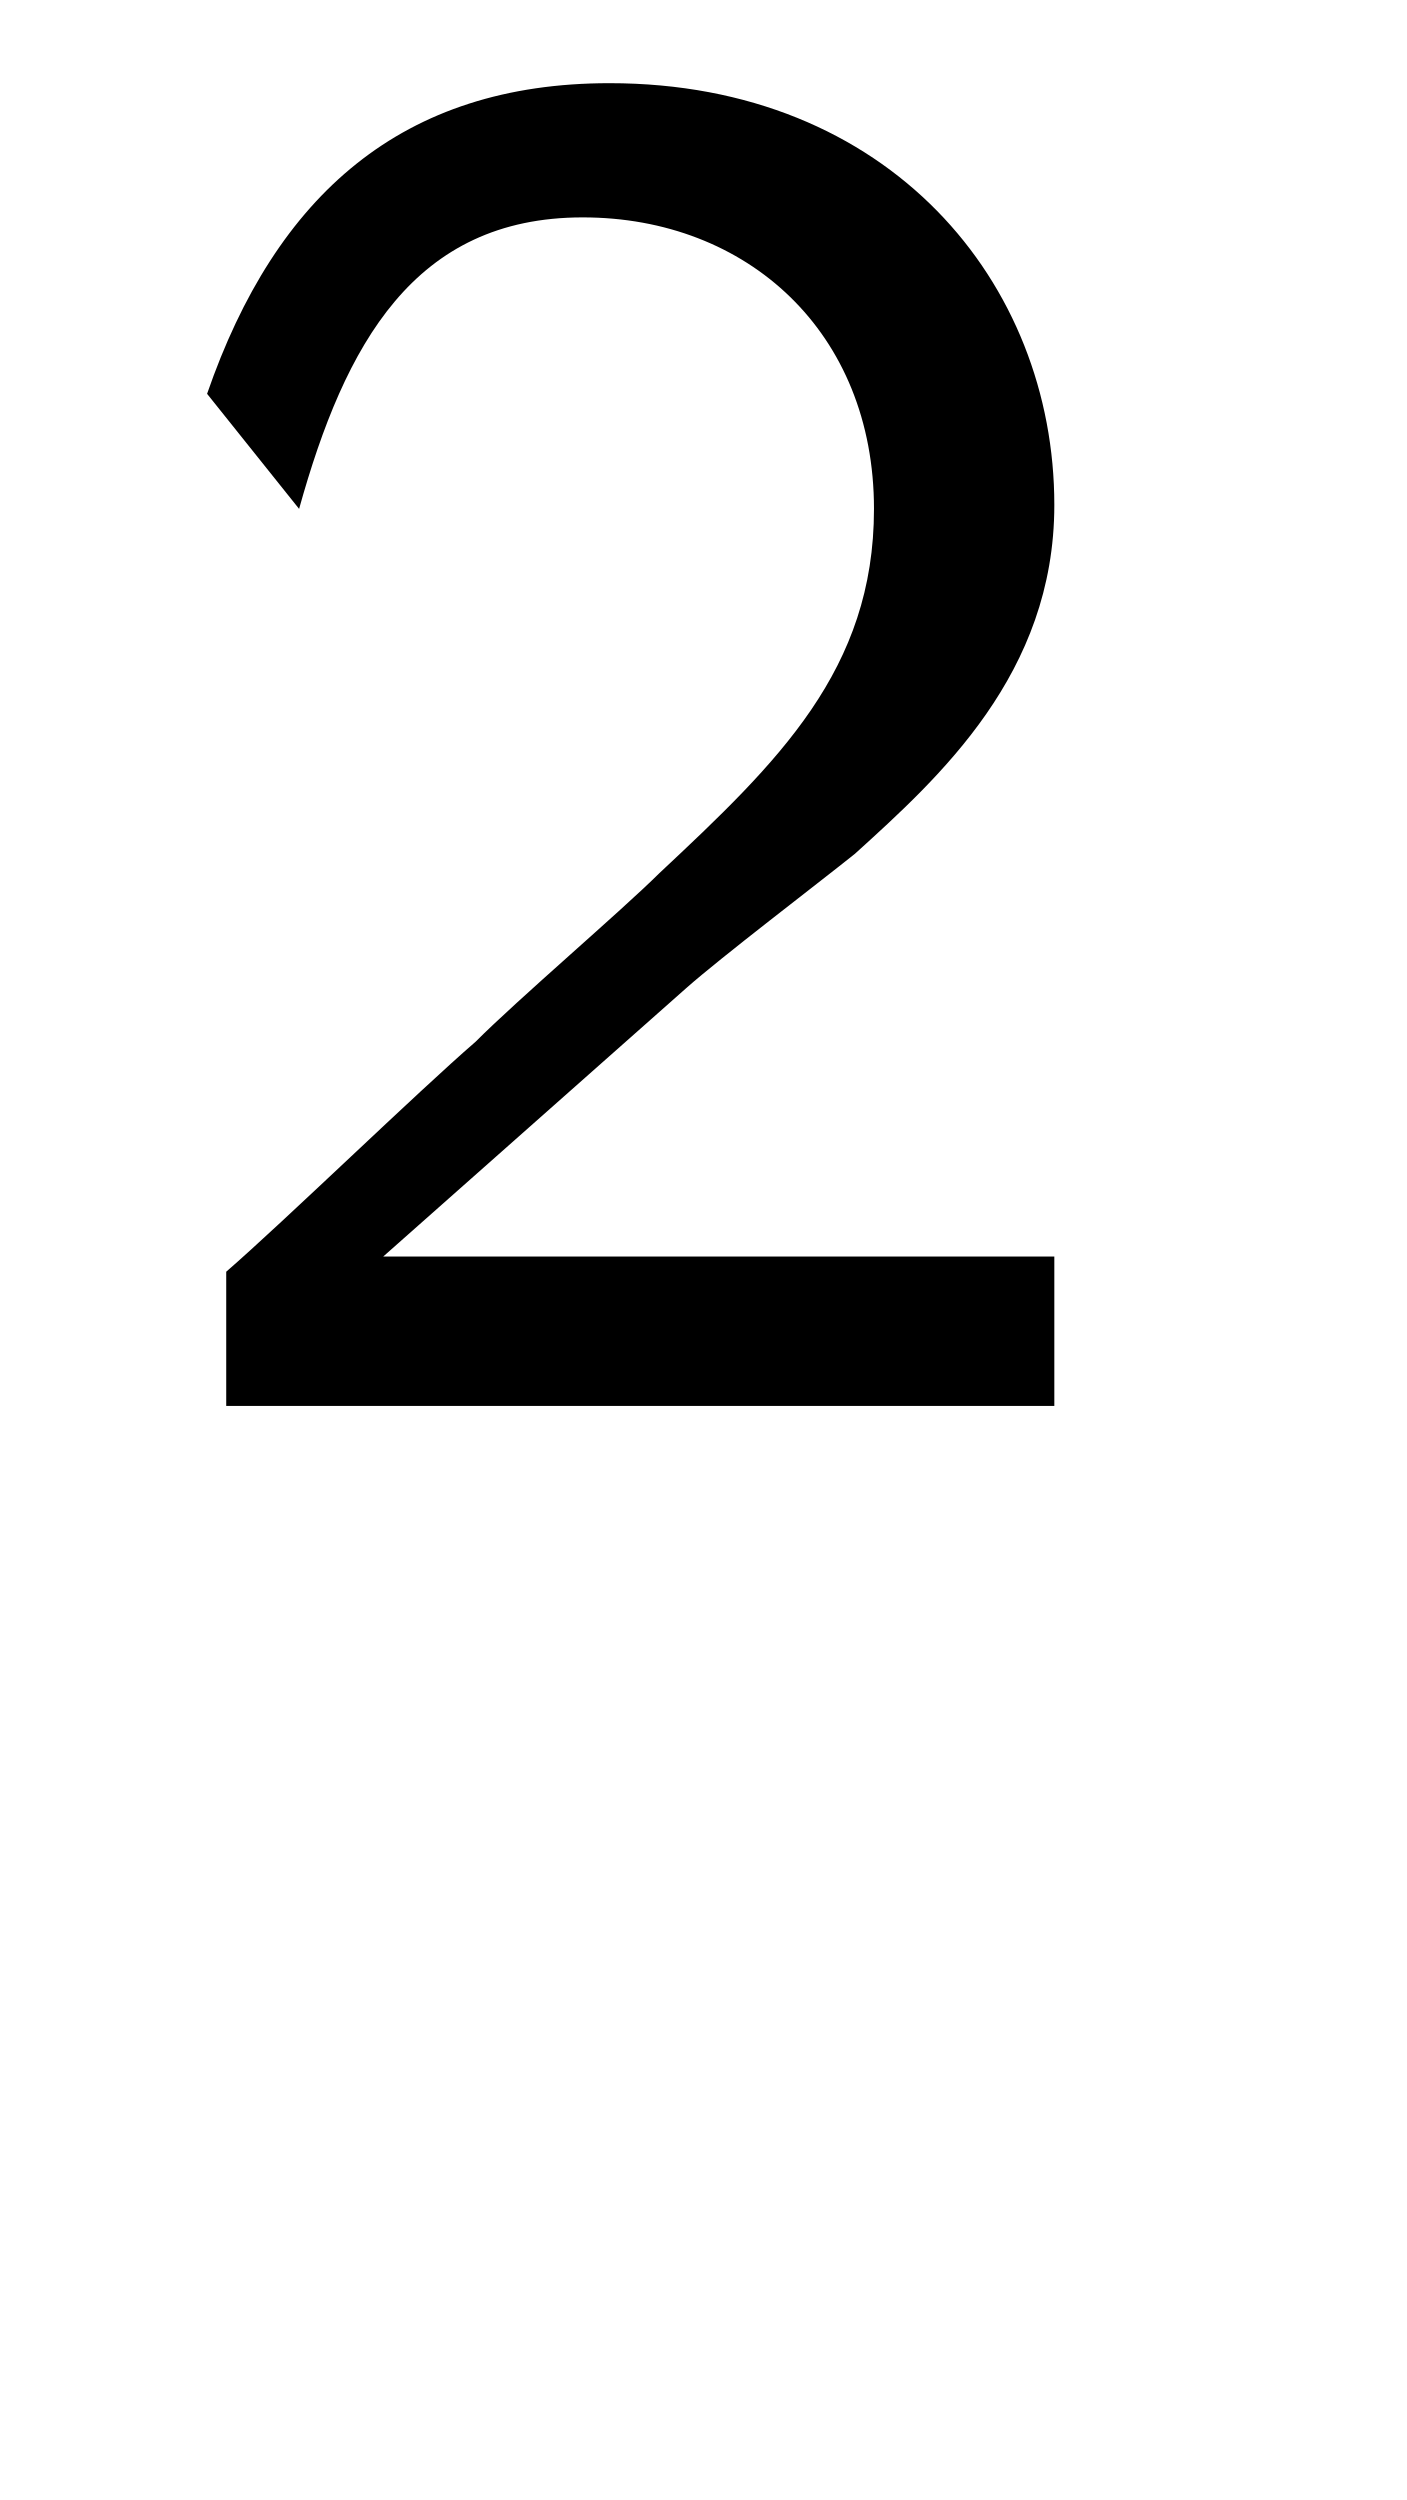
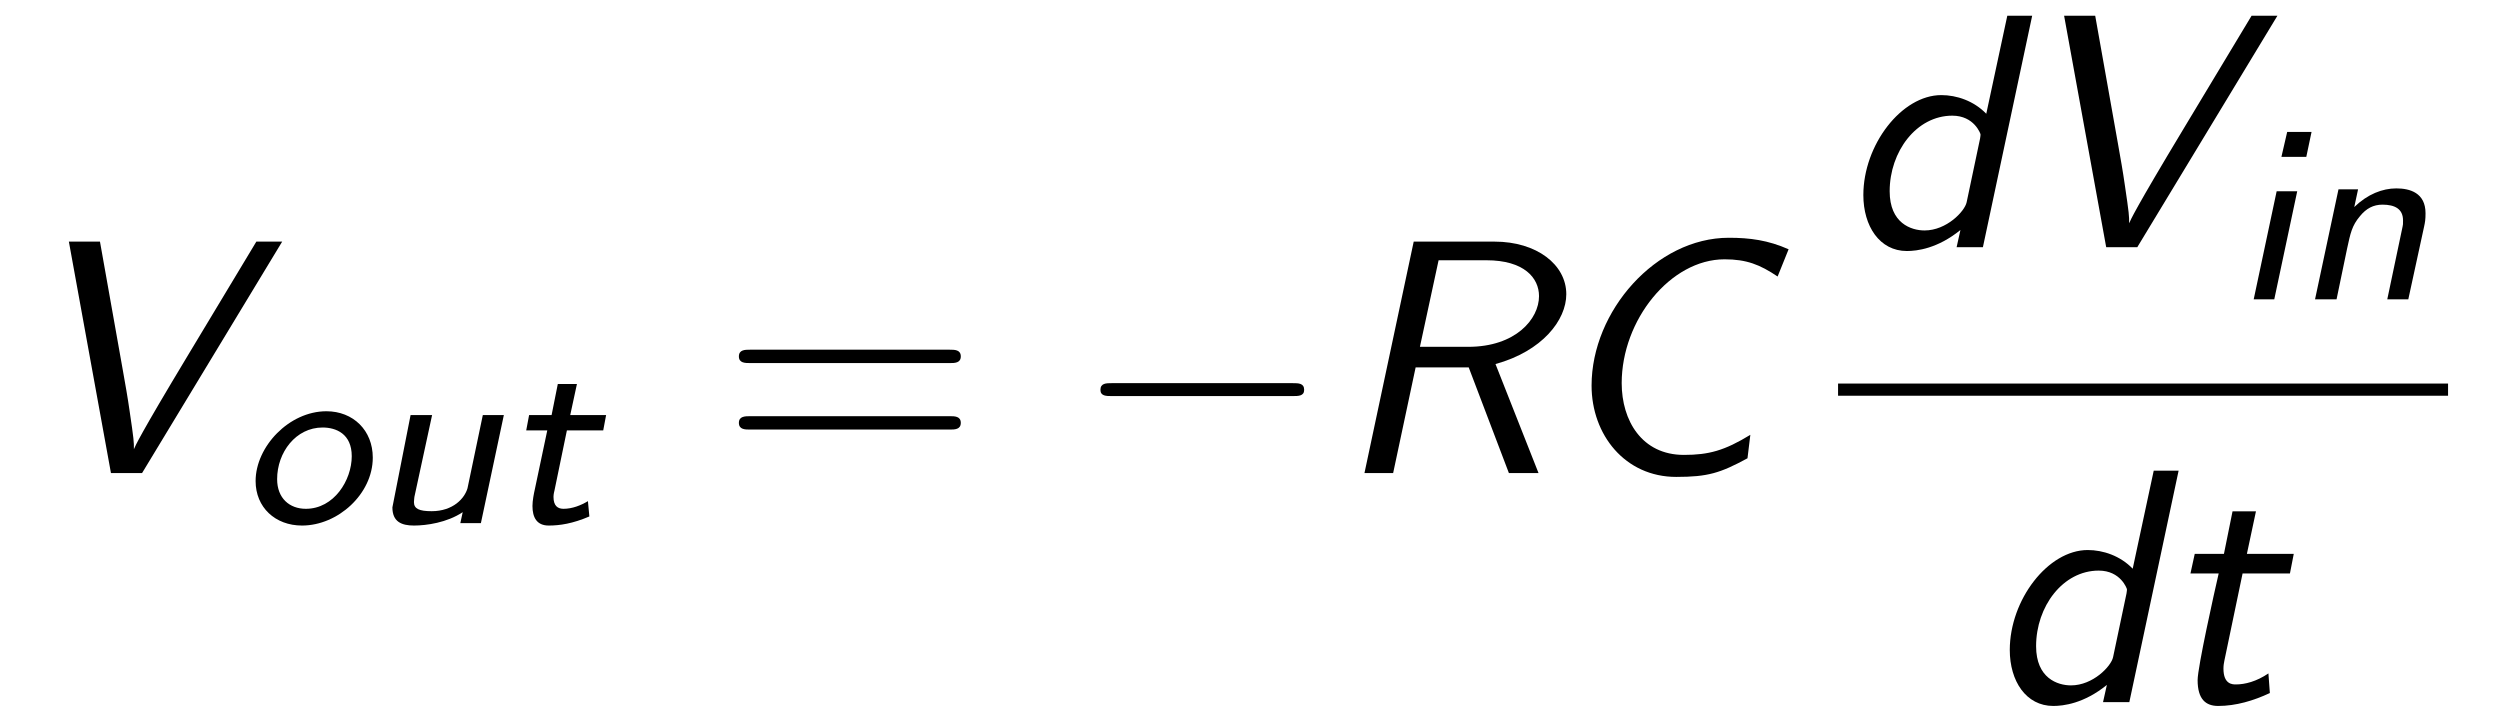
- <svg xmlns="http://www.w3.org/2000/svg" xmlns:xlink="http://www.w3.org/1999/xlink" viewBox="0 0 5.732 10.189">
+ <svg xmlns="http://www.w3.org/2000/svg" xmlns:xlink="http://www.w3.org/1999/xlink" viewBox="0 0 81.677 23.439">
  <defs>
    <g>
      <g id="glyph-0-0">
-         <path d="M 2.25 -0.609 C 2.156 -0.609 2.062 -0.609 1.969 -0.609 L 1.062 -0.609 L 2.297 -1.703 C 2.438 -1.828 2.828 -2.125 2.984 -2.25 C 3.328 -2.562 3.797 -2.984 3.797 -3.672 C 3.797 -4.578 3.125 -5.391 1.984 -5.391 C 1.141 -5.391 0.625 -4.938 0.344 -4.125 L 0.719 -3.656 C 0.906 -4.328 1.188 -4.844 1.875 -4.844 C 2.547 -4.844 3.062 -4.375 3.062 -3.656 C 3.062 -3 2.672 -2.625 2.188 -2.172 C 2.031 -2.016 1.609 -1.656 1.438 -1.484 C 1.203 -1.281 0.656 -0.75 0.422 -0.547 L 0.422 0 L 3.797 0 L 3.797 -0.609 Z M 2.25 -0.609 " />
+         <path d="M 8.719 -7.562 L 7.875 -7.562 L 5.656 -3.875 C 4.047 -1.203 3.922 -0.891 3.875 -0.781 C 3.875 -1.031 3.875 -1.078 3.734 -2.031 C 3.672 -2.469 3.594 -2.906 3.516 -3.344 L 2.766 -7.562 L 1.75 -7.562 L 3.125 0 L 4.141 0 Z M 8.719 -7.562 " />
+       </g>
+       <g id="glyph-0-1">
+         <path d="M 5.328 -3.562 C 6.859 -3.984 7.641 -5 7.641 -5.844 C 7.641 -6.812 6.672 -7.562 5.297 -7.562 L 2.656 -7.562 L 1.047 0 L 1.984 0 L 2.719 -3.453 L 4.453 -3.453 L 5.766 0 L 6.734 0 Z M 3.469 -6.953 L 5.031 -6.953 C 6.266 -6.953 6.75 -6.375 6.75 -5.781 C 6.75 -5.031 5.984 -4.125 4.438 -4.125 L 2.859 -4.125 Z M 3.469 -6.953 " />
+       </g>
+       <g id="glyph-0-2">
+         <path d="M 7.859 -7.312 C 7.188 -7.609 6.594 -7.688 5.906 -7.688 C 3.531 -7.688 1.422 -5.297 1.422 -2.859 C 1.422 -1.25 2.516 0.125 4.188 0.125 C 5.219 0.125 5.625 0 6.516 -0.484 L 6.609 -1.25 C 5.766 -0.734 5.25 -0.594 4.438 -0.594 C 3.062 -0.594 2.406 -1.719 2.406 -2.938 C 2.406 -5 4 -6.984 5.766 -6.984 C 6.484 -6.984 6.922 -6.812 7.5 -6.422 Z M 7.859 -7.312 " />
+       </g>
+       <g id="glyph-0-3">
+         <path d="M 6.344 -7.562 L 5.531 -7.562 L 4.844 -4.359 C 4.438 -4.781 3.875 -4.969 3.375 -4.969 C 2.078 -4.969 0.828 -3.344 0.828 -1.703 C 0.828 -0.688 1.359 0.125 2.25 0.125 C 2.578 0.125 3.25 0.047 4 -0.562 L 3.875 0 L 4.734 0 Z M 4.203 -1.469 C 4.141 -1.172 3.547 -0.547 2.828 -0.547 C 2.391 -0.547 1.688 -0.781 1.688 -1.828 C 1.688 -3.125 2.562 -4.297 3.734 -4.297 C 4.453 -4.297 4.656 -3.703 4.656 -3.688 C 4.656 -3.672 4.656 -3.625 4.641 -3.547 Z M 4.203 -1.469 " />
+       </g>
+       <g id="glyph-0-4">
+         <path d="M 2.797 -4.203 L 4.344 -4.203 L 4.469 -4.844 L 2.938 -4.844 L 3.234 -6.234 L 2.469 -6.234 L 2.188 -4.844 L 1.234 -4.844 L 1.094 -4.203 L 2.016 -4.203 C 1.875 -3.594 1.328 -1.141 1.328 -0.719 C 1.328 -0.094 1.594 0.125 2 0.125 C 2.578 0.125 3.156 -0.047 3.688 -0.297 L 3.641 -0.938 C 3.25 -0.672 2.875 -0.578 2.578 -0.578 C 2.469 -0.578 2.172 -0.578 2.172 -1.094 C 2.172 -1.203 2.188 -1.281 2.203 -1.359 Z M 2.797 -4.203 " />
+       </g>
+       <g id="glyph-1-0">
+         <path d="M 4.406 -2.141 C 4.406 -3.031 3.766 -3.656 2.891 -3.656 C 1.672 -3.656 0.578 -2.5 0.578 -1.375 C 0.578 -0.516 1.219 0.078 2.094 0.078 C 3.266 0.078 4.406 -0.953 4.406 -2.141 Z M 2.219 -0.469 C 1.688 -0.469 1.281 -0.812 1.281 -1.438 C 1.281 -2.312 1.891 -3.125 2.766 -3.125 C 3.203 -3.125 3.719 -2.922 3.719 -2.188 C 3.719 -1.406 3.141 -0.469 2.219 -0.469 Z M 2.219 -0.469 " />
+       </g>
+       <g id="glyph-1-1">
+         <path d="M 4.453 -3.531 L 3.766 -3.531 L 3.266 -1.141 C 3.172 -0.812 2.797 -0.391 2.094 -0.391 C 1.688 -0.391 1.516 -0.469 1.516 -0.688 C 1.516 -0.75 1.531 -0.844 1.531 -0.859 L 2.109 -3.531 L 1.406 -3.531 L 0.812 -0.516 C 0.812 -0.047 1.109 0.078 1.516 0.078 C 1.922 0.078 2.594 -0.016 3.109 -0.359 L 3.031 0 L 3.703 0 Z M 4.453 -3.531 " />
+       </g>
+       <g id="glyph-1-2">
+         <path d="M 2.141 -3.031 L 3.328 -3.031 L 3.422 -3.531 L 2.25 -3.531 L 2.469 -4.547 L 1.844 -4.547 L 1.641 -3.531 L 0.906 -3.531 L 0.812 -3.031 L 1.5 -3.031 L 1.094 -1.109 C 1.062 -0.969 1.016 -0.734 1.016 -0.562 C 1.016 -0.188 1.156 0.078 1.547 0.078 C 1.906 0.078 2.328 0.016 2.875 -0.219 L 2.828 -0.719 C 2.594 -0.578 2.312 -0.469 2.031 -0.469 C 1.844 -0.469 1.703 -0.562 1.703 -0.859 C 1.703 -0.953 1.734 -1.062 1.734 -1.062 Z M 2.141 -3.031 " />
+       </g>
+       <g id="glyph-1-3">
+         <path d="M 2.562 -5.469 L 1.766 -5.469 L 1.578 -4.656 L 2.391 -4.656 Z M 0.672 0 L 1.344 0 L 2.094 -3.531 L 1.422 -3.531 Z M 0.672 0 " />
+       </g>
+       <g id="glyph-1-4">
+         <path d="M 4.219 -2.375 C 4.25 -2.516 4.266 -2.609 4.266 -2.812 C 4.266 -3.484 3.75 -3.625 3.312 -3.625 C 2.859 -3.625 2.375 -3.438 1.938 -3.016 L 2.062 -3.594 L 1.422 -3.594 L 0.656 0 L 1.359 0 L 1.703 -1.656 C 1.812 -2.156 1.859 -2.406 2.125 -2.719 C 2.328 -2.969 2.562 -3.094 2.859 -3.094 C 3.266 -3.094 3.531 -2.953 3.531 -2.578 C 3.531 -2.453 3.531 -2.438 3.516 -2.375 L 3.016 0 L 3.703 0 Z M 4.219 -2.375 " />
+       </g>
+       <g id="glyph-2-0">
+         <path d="M 7.5 -3.594 C 7.656 -3.594 7.859 -3.594 7.859 -3.812 C 7.859 -4.031 7.656 -4.031 7.5 -4.031 L 0.969 -4.031 C 0.812 -4.031 0.609 -4.031 0.609 -3.812 C 0.609 -3.594 0.812 -3.594 0.984 -3.594 Z M 7.5 -1.422 C 7.656 -1.422 7.859 -1.422 7.859 -1.641 C 7.859 -1.859 7.656 -1.859 7.5 -1.859 L 0.984 -1.859 C 0.812 -1.859 0.609 -1.859 0.609 -1.641 C 0.609 -1.422 0.812 -1.422 0.969 -1.422 Z M 7.5 -1.422 " />
+       </g>
+       <g id="glyph-3-0">
+         <path d="M 7.188 -2.516 C 7.375 -2.516 7.562 -2.516 7.562 -2.719 C 7.562 -2.938 7.375 -2.938 7.188 -2.938 L 1.281 -2.938 C 1.094 -2.938 0.906 -2.938 0.906 -2.719 C 0.906 -2.516 1.094 -2.516 1.281 -2.516 Z M 7.188 -2.516 " />
      </g>
    </g>
+     <clipPath id="clip-0">
+       <path clip-rule="nonzero" d="M 65 15 L 75 15 L 75 23.438 L 65 23.438 Z M 65 15 " />
+     </clipPath>
  </defs>
  <g fill="rgb(0%, 0%, 0%)" fill-opacity="1">
-     <use xlink:href="#glyph-0-0" x="0.5" y="5.73" />
+     <use xlink:href="#glyph-0-0" x="0.5" y="15.456" />
+   </g>
+   <g fill="rgb(0%, 0%, 0%)" fill-opacity="1">
+     <use xlink:href="#glyph-1-0" x="7.773" y="17.092" />
+     <use xlink:href="#glyph-1-1" x="12.008" y="17.092" />
+     <use xlink:href="#glyph-1-2" x="16.38" y="17.092" />
+   </g>
+   <g fill="rgb(0%, 0%, 0%)" fill-opacity="1">
+     <use xlink:href="#glyph-2-0" x="23.531" y="15.456" />
+   </g>
+   <g fill="rgb(0%, 0%, 0%)" fill-opacity="1">
+     <use xlink:href="#glyph-3-0" x="35.046" y="15.456" />
+   </g>
+   <g fill="rgb(0%, 0%, 0%)" fill-opacity="1">
+     <use xlink:href="#glyph-0-1" x="43.531" y="15.456" />
+     <use xlink:href="#glyph-0-2" x="50.576" y="15.456" />
+   </g>
+   <g fill="rgb(0%, 0%, 0%)" fill-opacity="1">
+     <use xlink:href="#glyph-0-3" x="60.049" y="8.076" />
+     <use xlink:href="#glyph-0-0" x="65.686" y="8.076" />
+   </g>
+   <g fill="rgb(0%, 0%, 0%)" fill-opacity="1">
+     <use xlink:href="#glyph-1-3" x="72.958" y="9.78" />
+     <use xlink:href="#glyph-1-4" x="74.978" y="9.78" />
+   </g>
+   <path fill="none" stroke-width="0.398" stroke-linecap="butt" stroke-linejoin="miter" stroke="rgb(0%, 0%, 0%)" stroke-opacity="1" stroke-miterlimit="10" d="M 0.002 -0.001 L 19.931 -0.001 " transform="matrix(1, 0, 0, -1, 60.049, 12.729)" />
+   <g clip-path="url(#clip-0)">
+     <g fill="rgb(0%, 0%, 0%)" fill-opacity="1">
+       <use xlink:href="#glyph-0-3" x="64.833" y="22.939" />
+       <use xlink:href="#glyph-0-4" x="70.47" y="22.939" />
+     </g>
  </g>
</svg>
